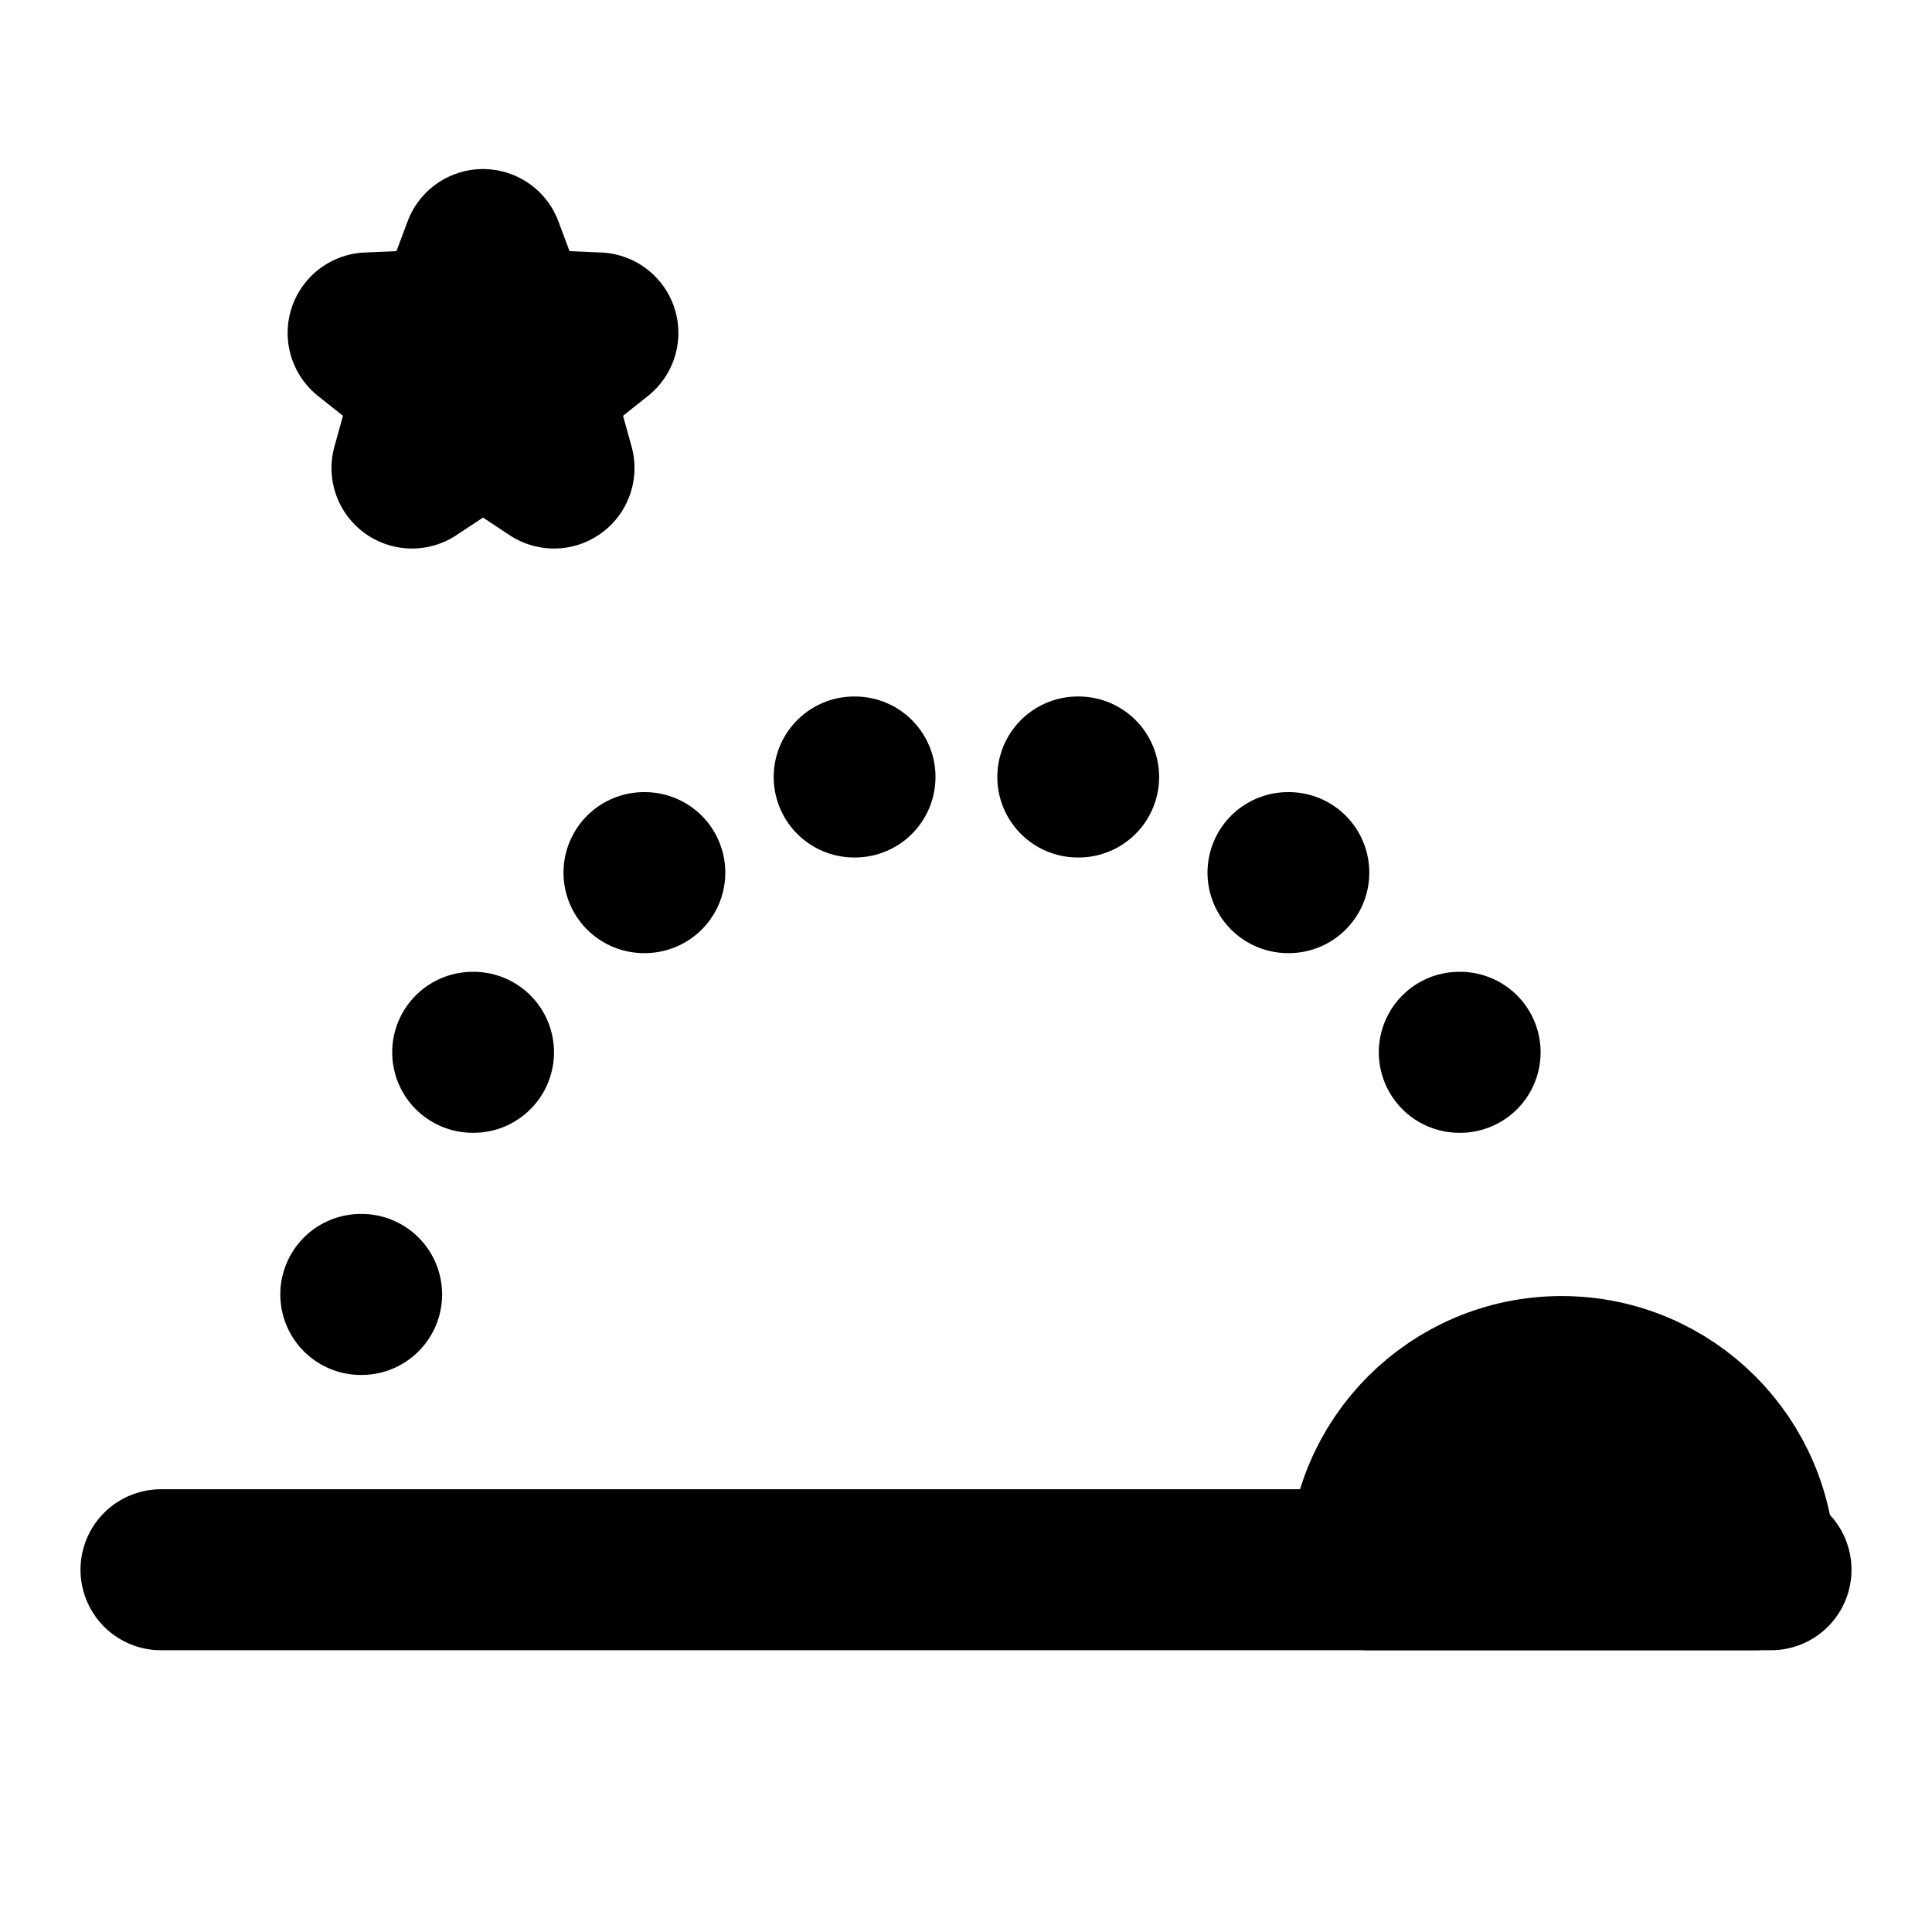
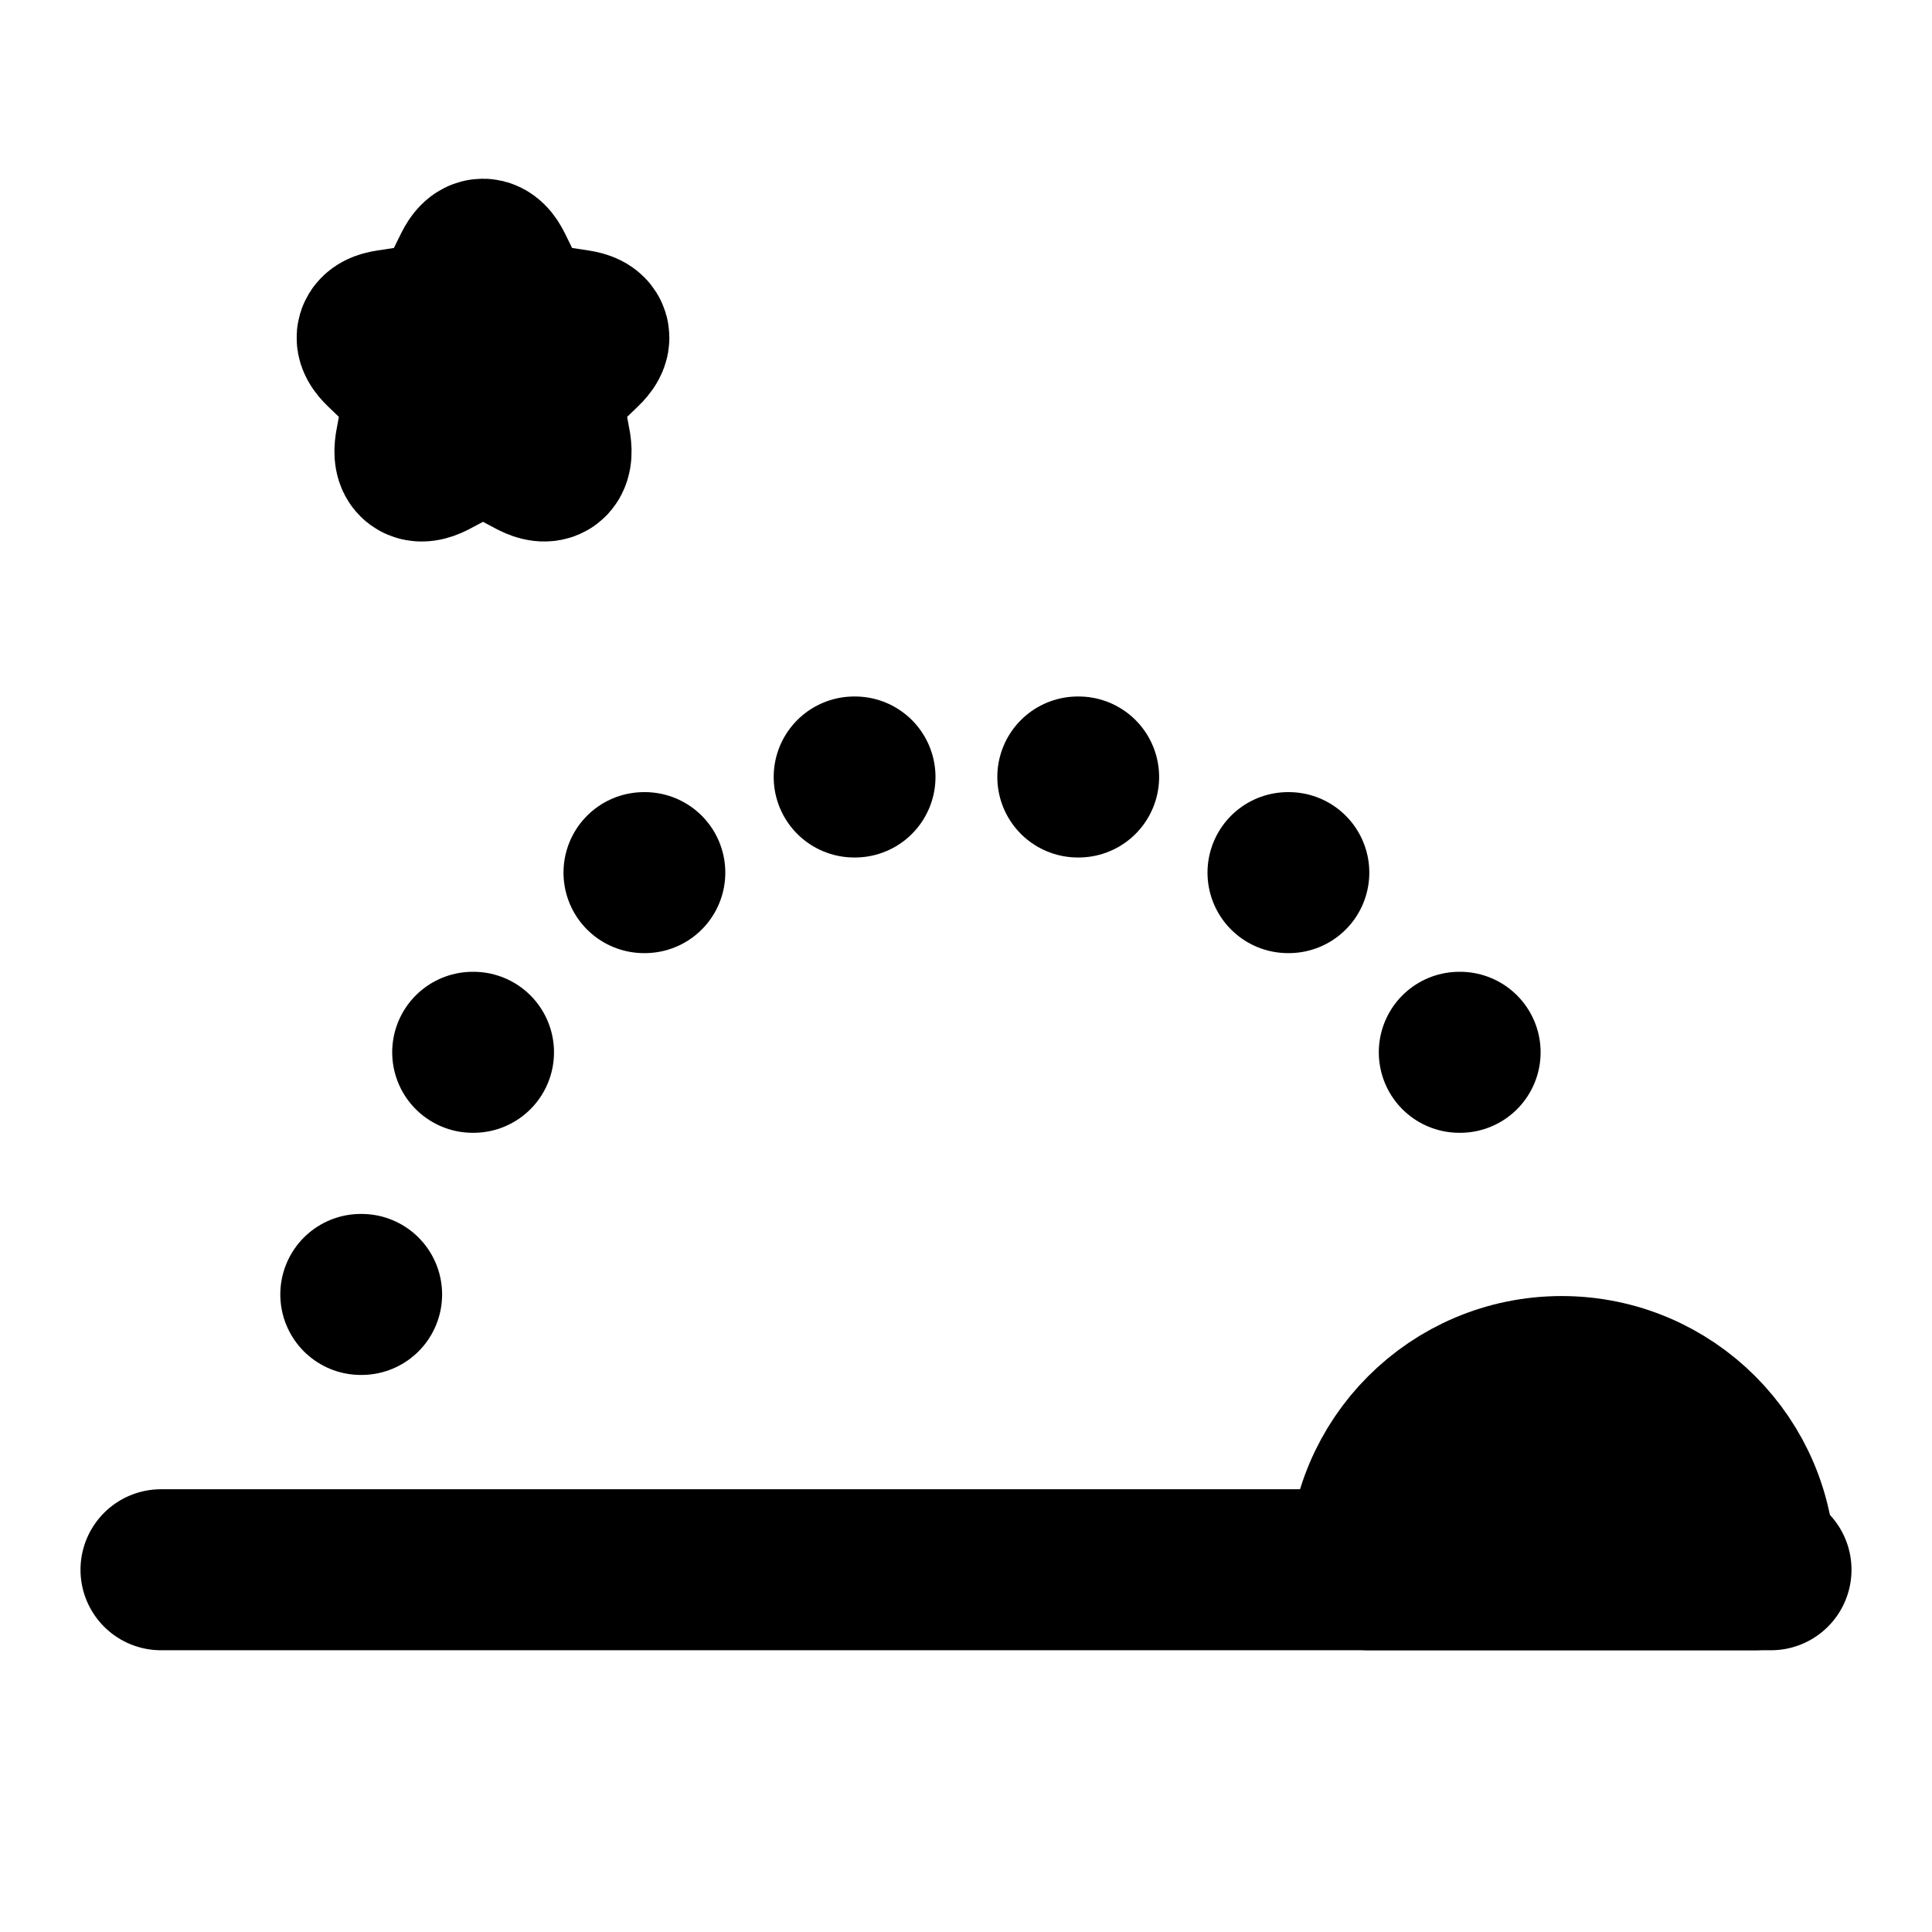
<svg xmlns="http://www.w3.org/2000/svg" width="24" height="24" viewBox="0 0 24 24" fill="none" stroke="currentColor" stroke-width="2" stroke-linecap="round" stroke-linejoin="round">
  <path d="M2 19.5h20" />
  <path d="M17 19.5a2.4 2.4 0 0 1 4.8 0Z" fill="currentColor" />
  <path d="M4.482 16.08h.01" />
  <path d="M5.872 13.072h.01" />
  <path d="M8 10.84h.01" />
  <path d="M10.611 9.652h.01" />
  <path d="M13.389 9.652h.01" />
  <path d="M16 10.84h.01" />
  <path d="M18.128 13.072h.01" />
-   <path d="M6 3.1L5.63 4.09L4.573 4.136L5.401 4.795L5.118 5.814L6 5.23L6.882 5.814L6.599 4.795L7.427 4.136L6.37 4.09Z" fill="currentColor" />
+   <path d="M5.88 3.34Q6 3.1 6.12 3.34L6.44 3.99L7.16 4.1Q7.43 4.14 7.23 4.33L6.71 4.83L6.84 5.54Q6.88 5.81 6.64 5.69L6 5.35L5.36 5.69Q5.12 5.81 5.16 5.54L5.29 4.83L4.77 4.33Q4.57 4.14 4.84 4.1L5.56 3.99Z" fill="currentColor" />
</svg>
